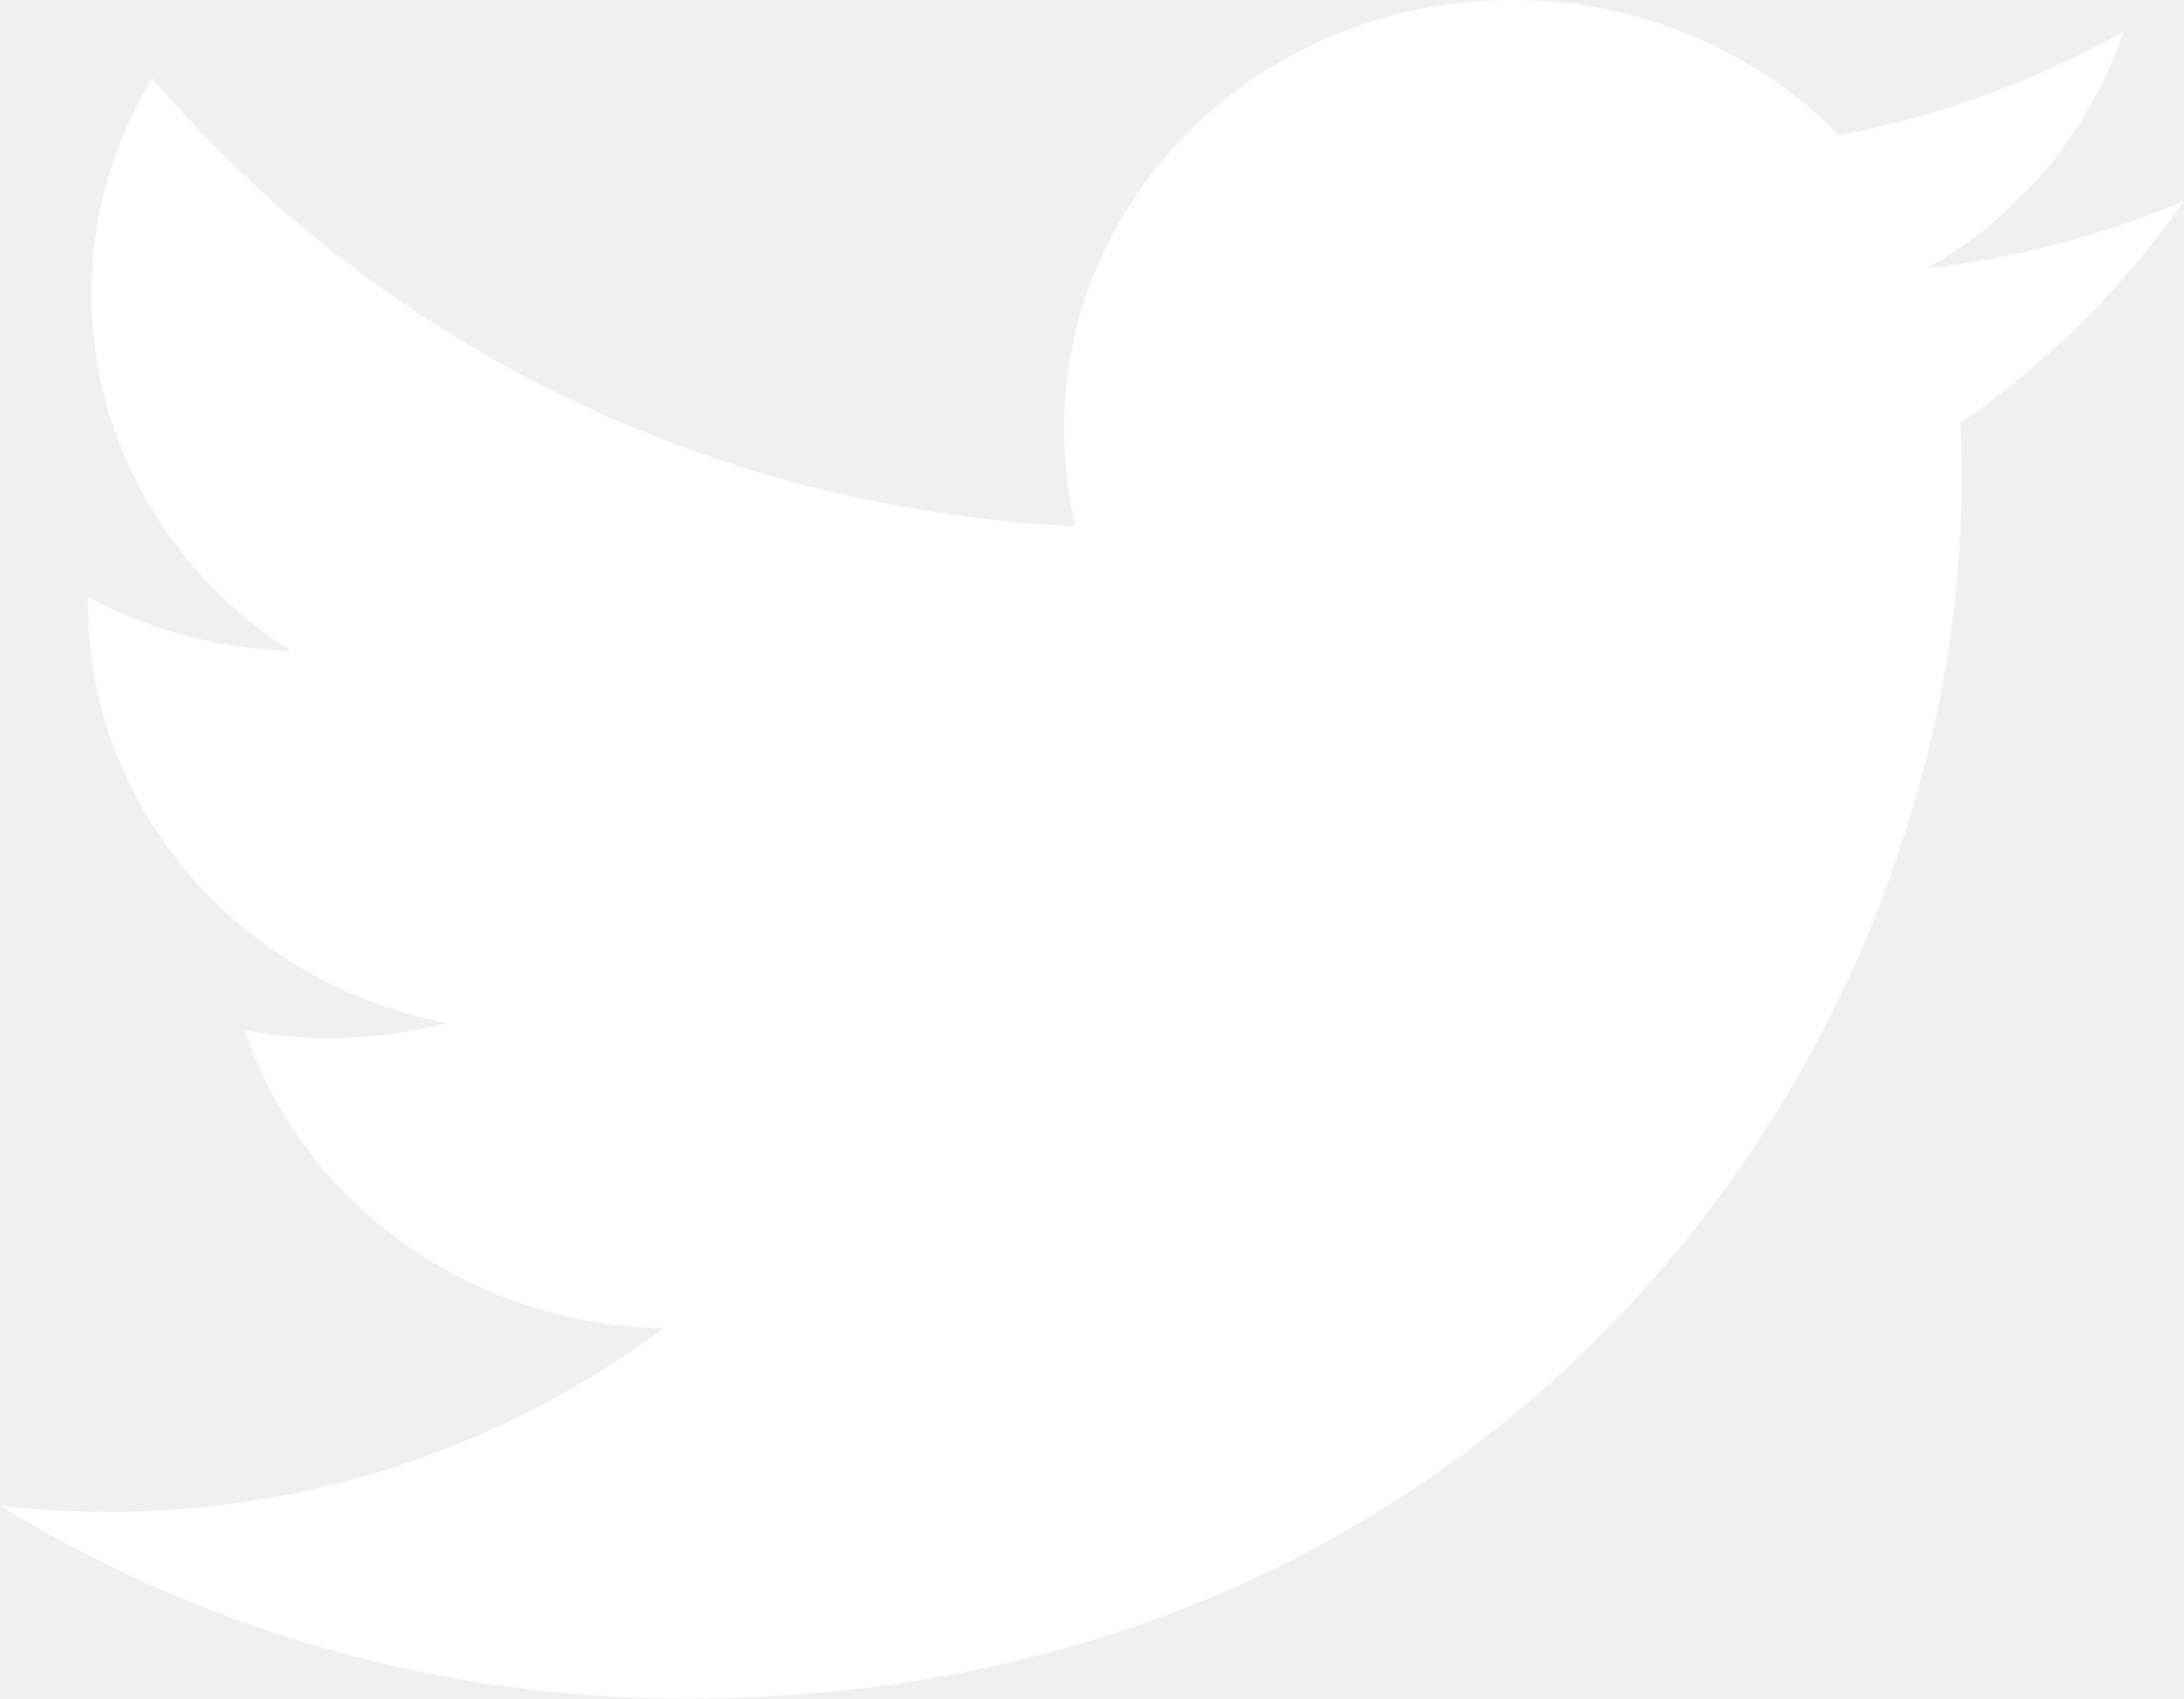
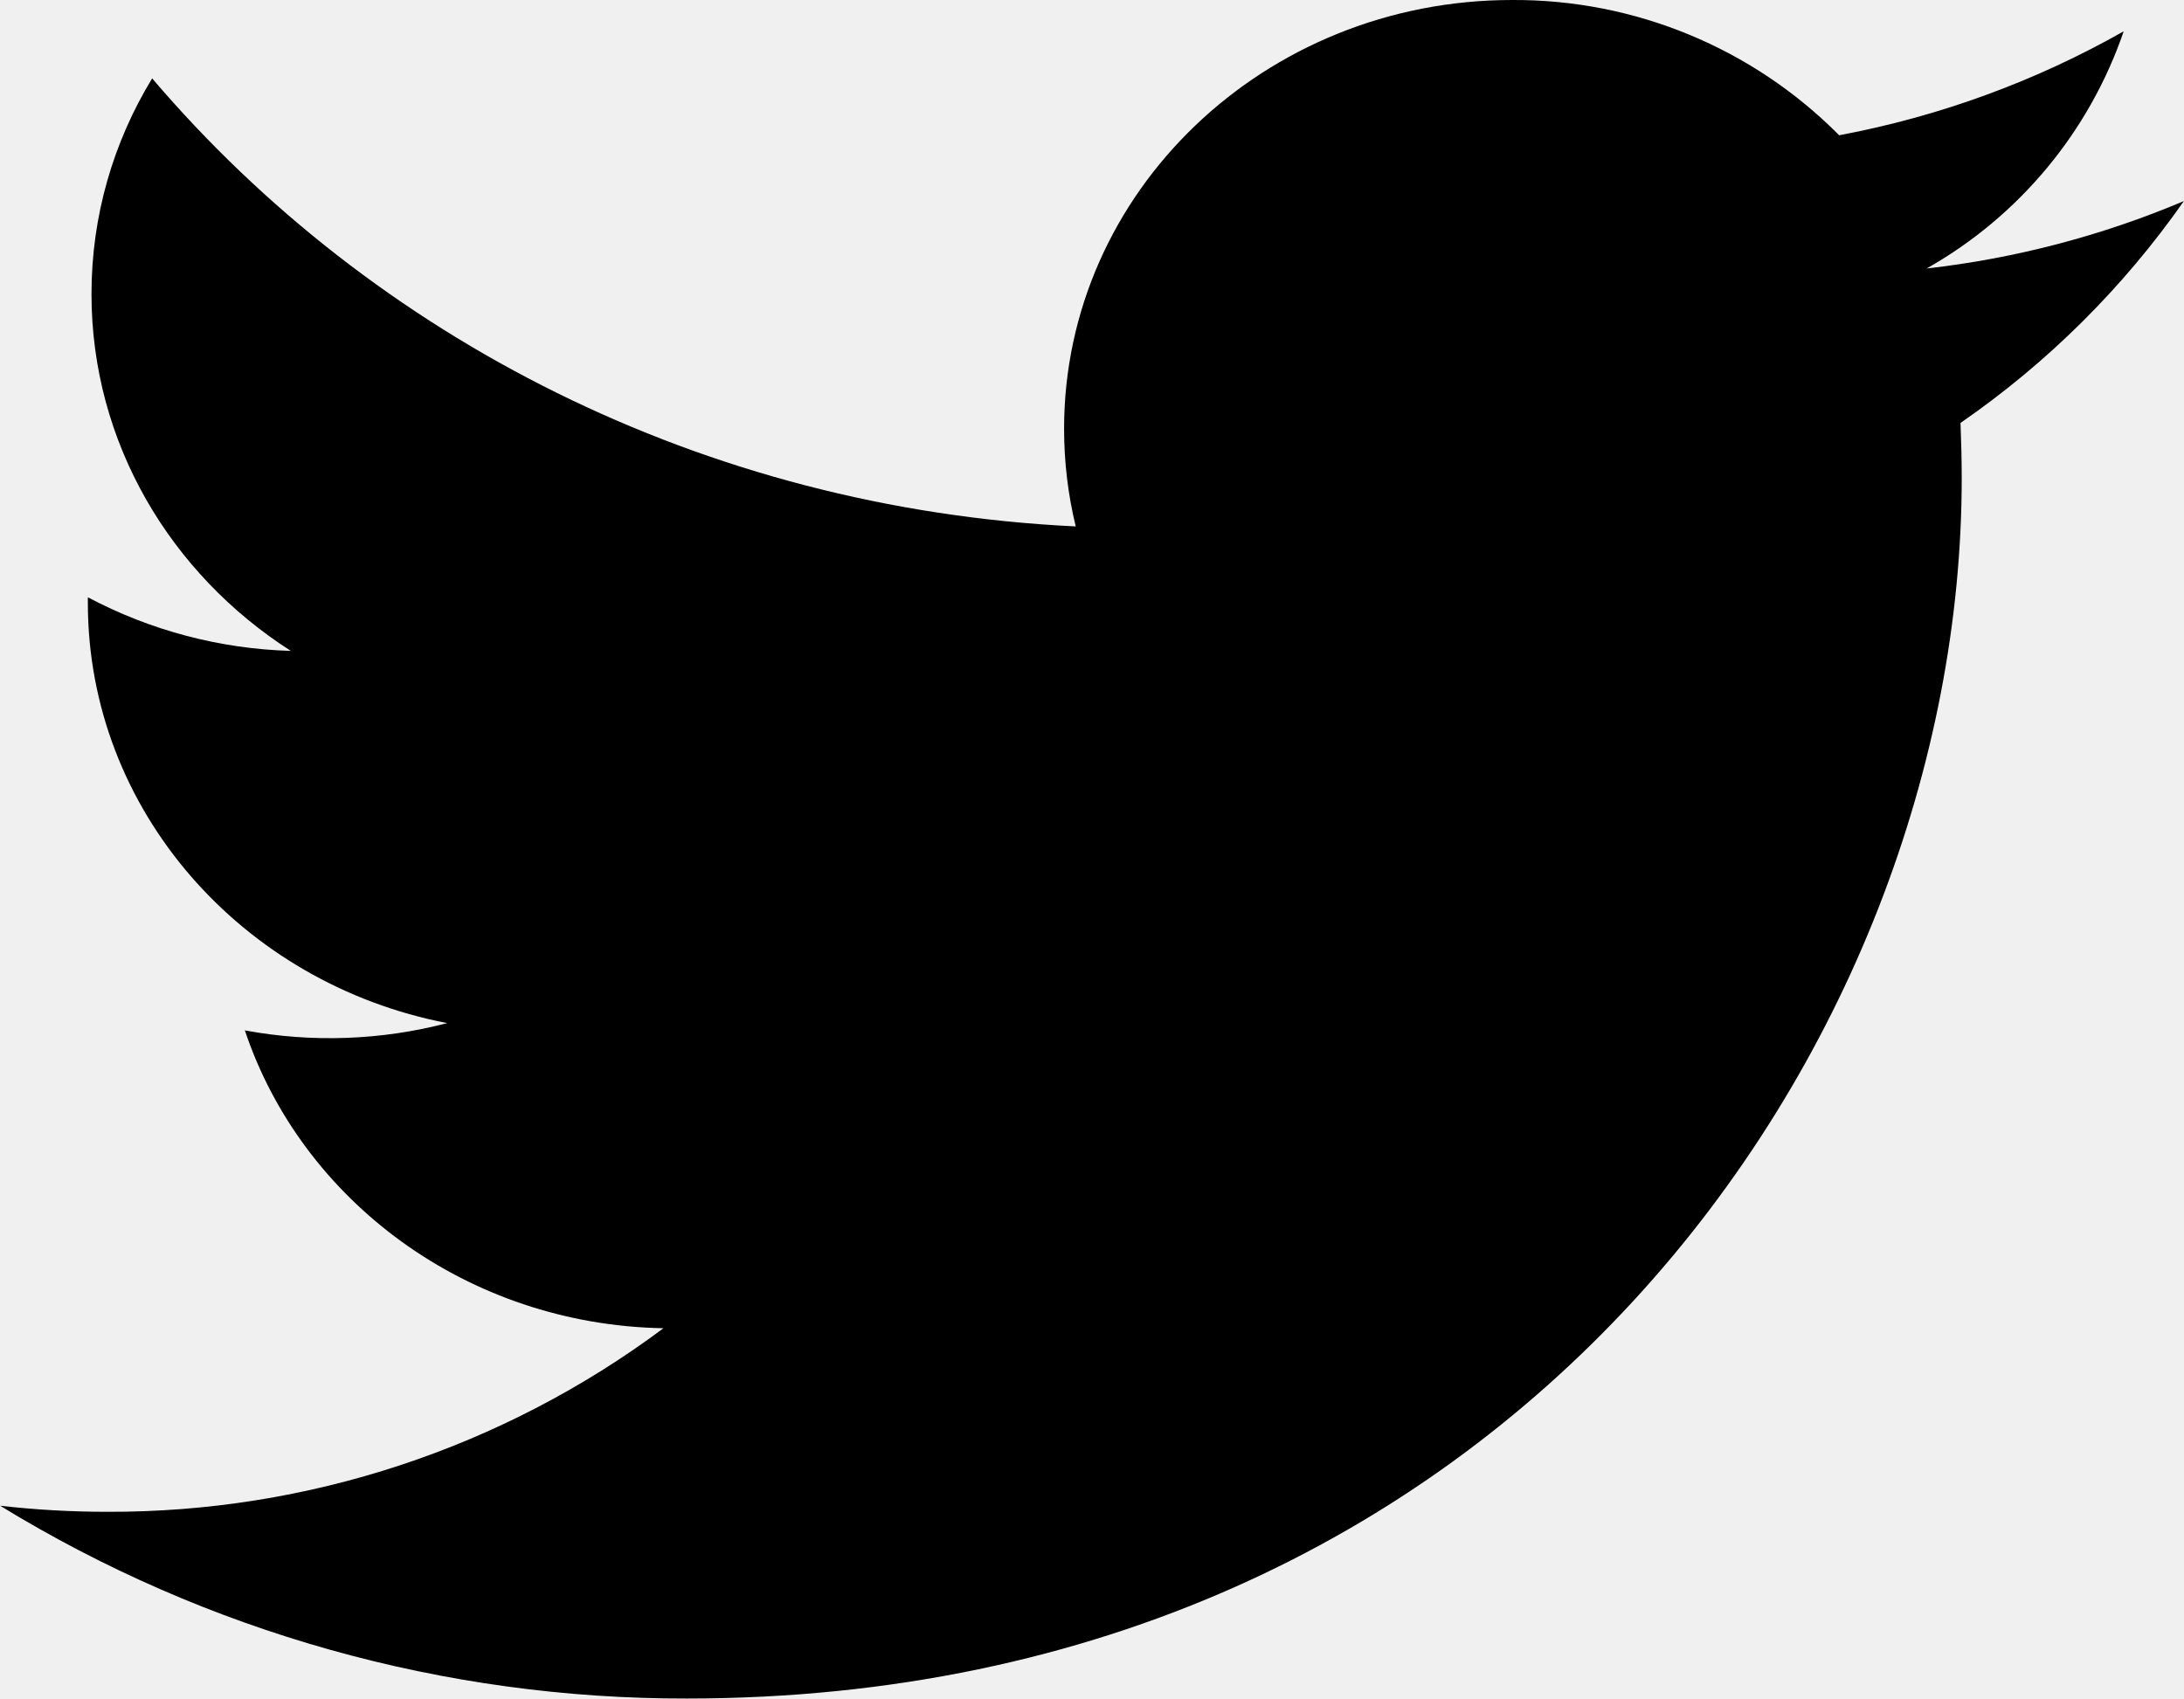
<svg xmlns="http://www.w3.org/2000/svg" width="18" height="14" viewBox="0 0 18 14">
  <g>
    <g>
-       <path fill="#fff" d="M18 1.657a7.658 7.658 0 0 1-2.121.556A3.577 3.577 0 0 0 17.503.258c-.714.405-1.504.699-2.345.857A3.767 3.767 0 0 0 12.462 0C10.422 0 8.77 1.582 8.77 3.534c0 .277.033.547.096.805-3.07-.147-5.79-1.554-7.612-3.693-.318.522-.5 1.13-.5 1.777 0 1.226.652 2.308 1.643 2.942a3.8 3.8 0 0 1-1.673-.442v.045c0 1.712 1.273 3.14 2.962 3.465a3.843 3.843 0 0 1-1.668.06c.47 1.405 1.834 2.426 3.45 2.455a7.623 7.623 0 0 1-4.586 1.513c-.298 0-.592-.017-.881-.05A10.793 10.793 0 0 0 5.66 14c6.793 0 10.508-5.386 10.508-10.057 0-.153-.004-.305-.01-.457A7.333 7.333 0 0 0 18 1.656z" />
+       <path d="M18 1.657a7.658 7.658 0 0 1-2.121.556A3.577 3.577 0 0 0 17.503.258c-.714.405-1.504.699-2.345.857A3.767 3.767 0 0 0 12.462 0C10.422 0 8.77 1.582 8.77 3.534c0 .277.033.547.096.805-3.07-.147-5.79-1.554-7.612-3.693-.318.522-.5 1.13-.5 1.777 0 1.226.652 2.308 1.643 2.942a3.8 3.8 0 0 1-1.673-.442v.045c0 1.712 1.273 3.14 2.962 3.465a3.843 3.843 0 0 1-1.668.06c.47 1.405 1.834 2.426 3.45 2.455a7.623 7.623 0 0 1-4.586 1.513c-.298 0-.592-.017-.881-.05A10.793 10.793 0 0 0 5.66 14c6.793 0 10.508-5.386 10.508-10.057 0-.153-.004-.305-.01-.457A7.333 7.333 0 0 0 18 1.656z" />
    </g>
  </g>
</svg>
